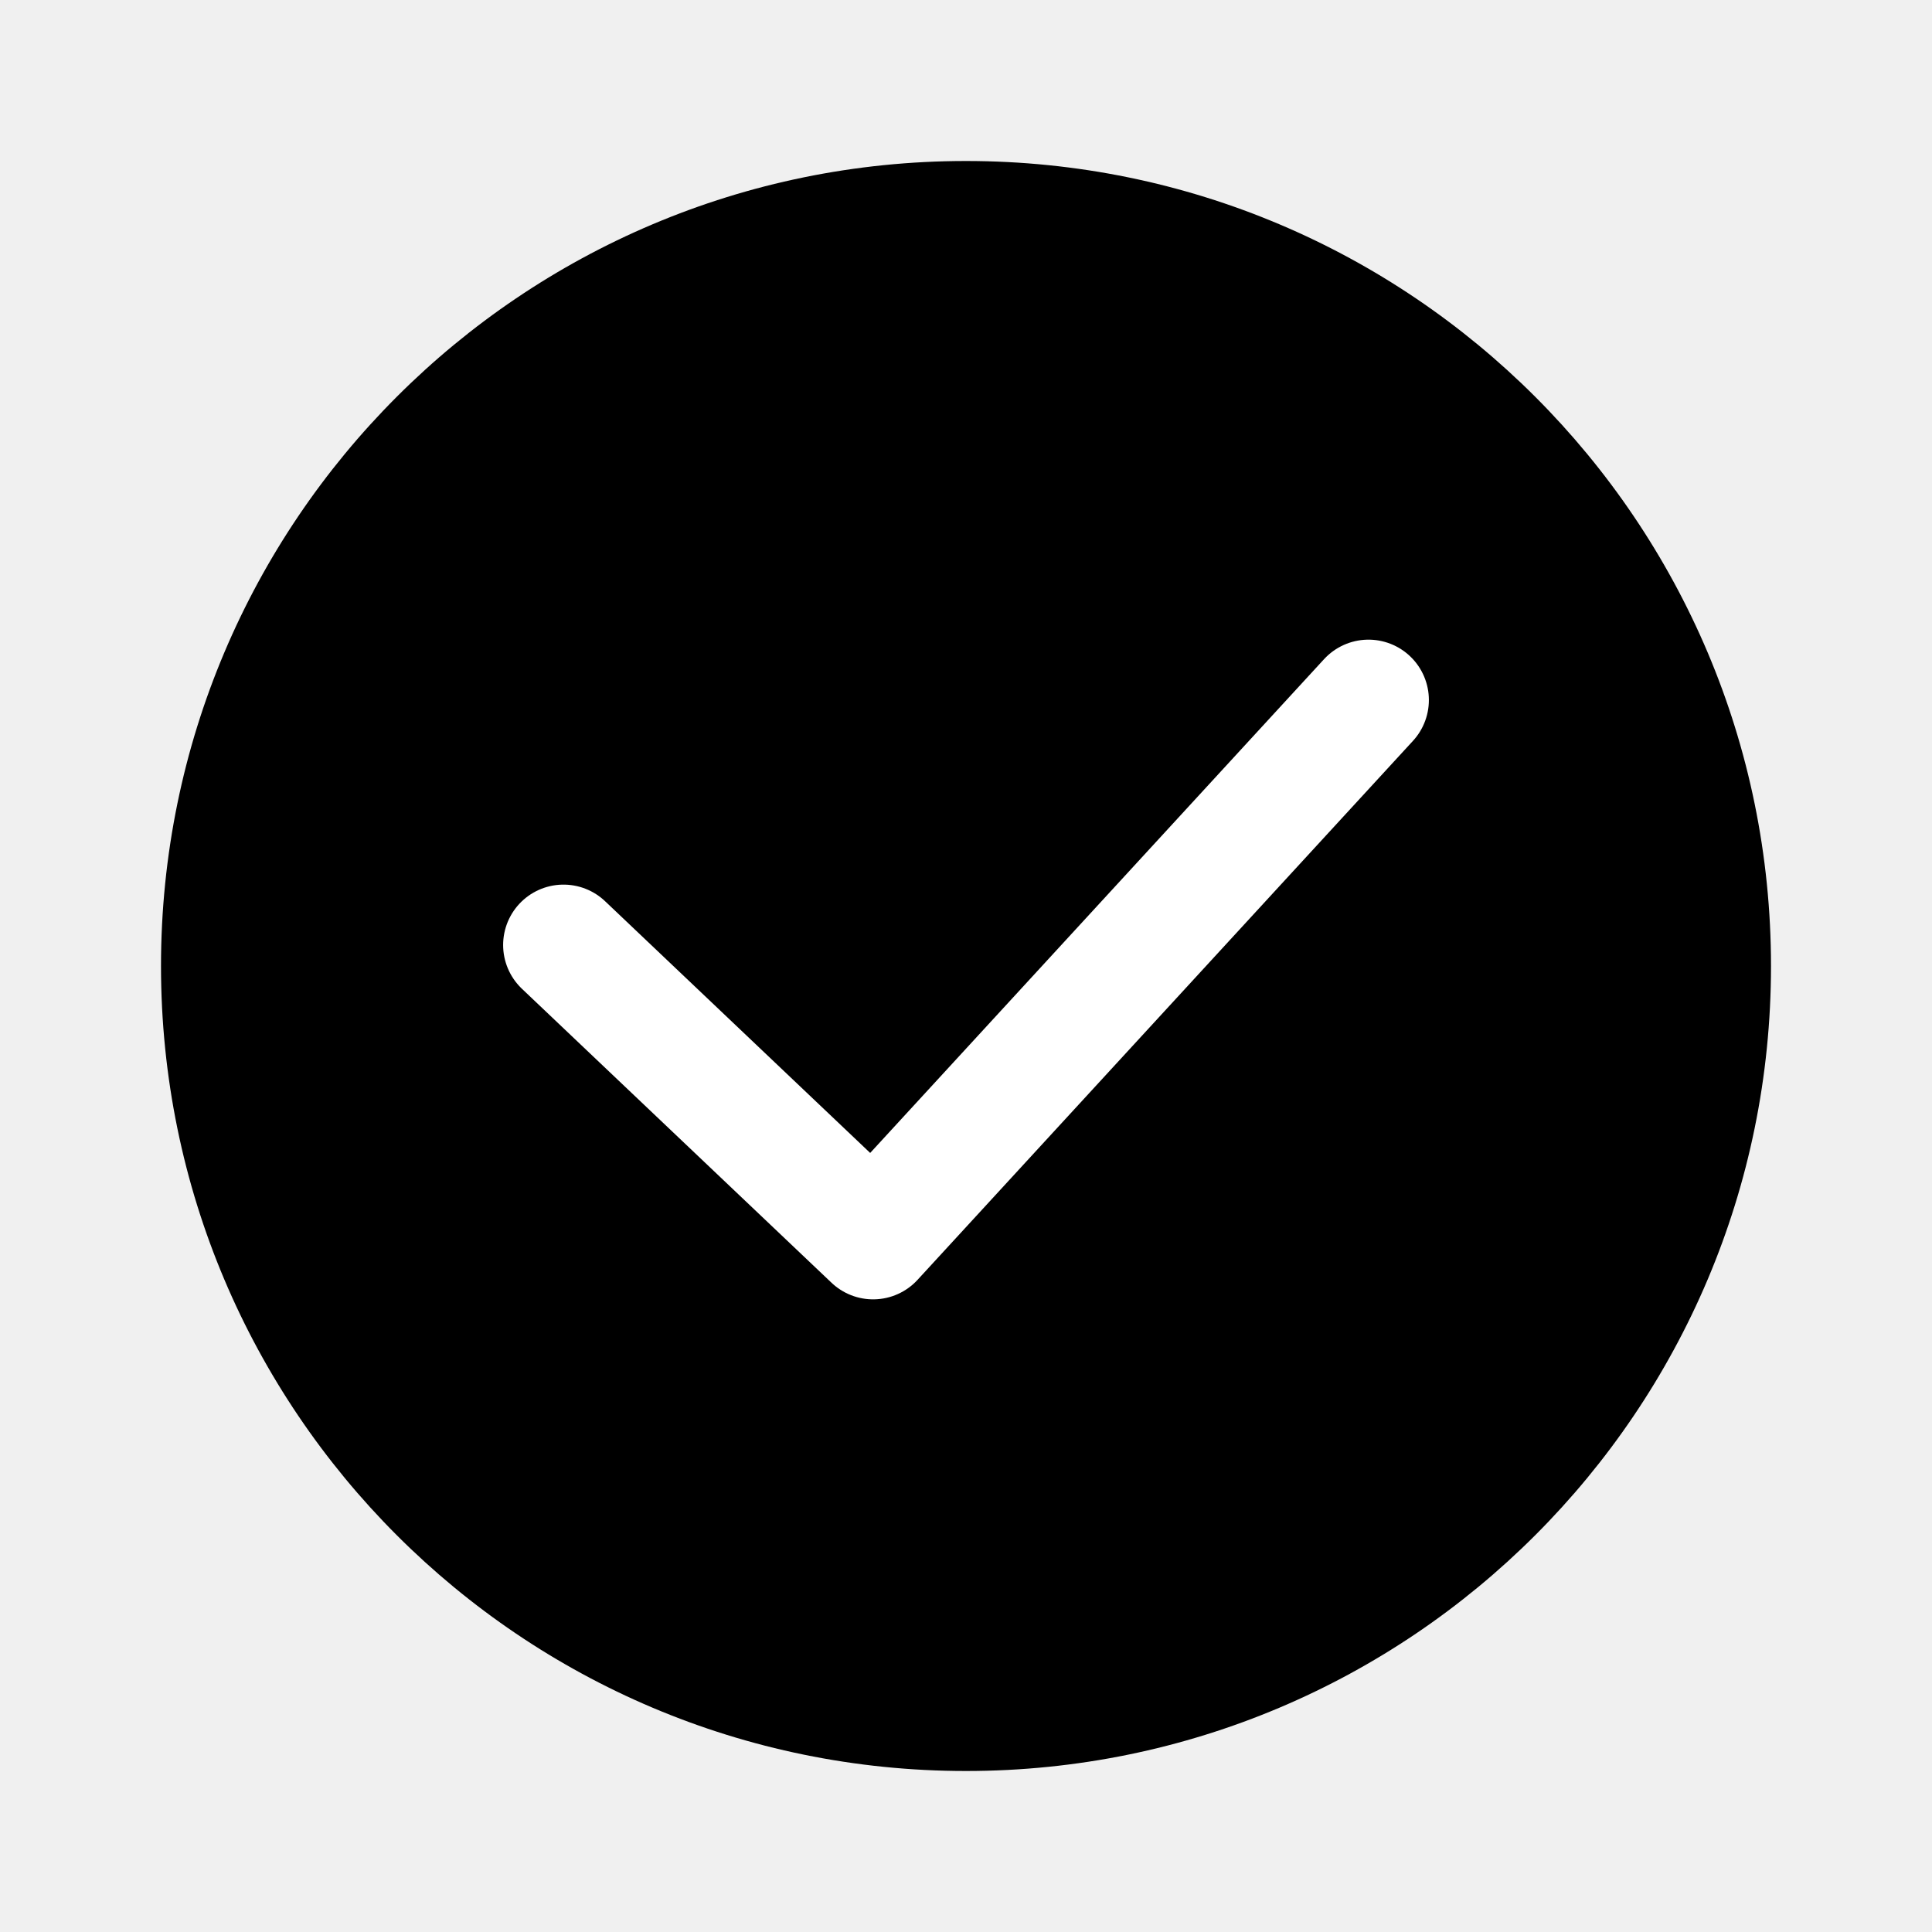
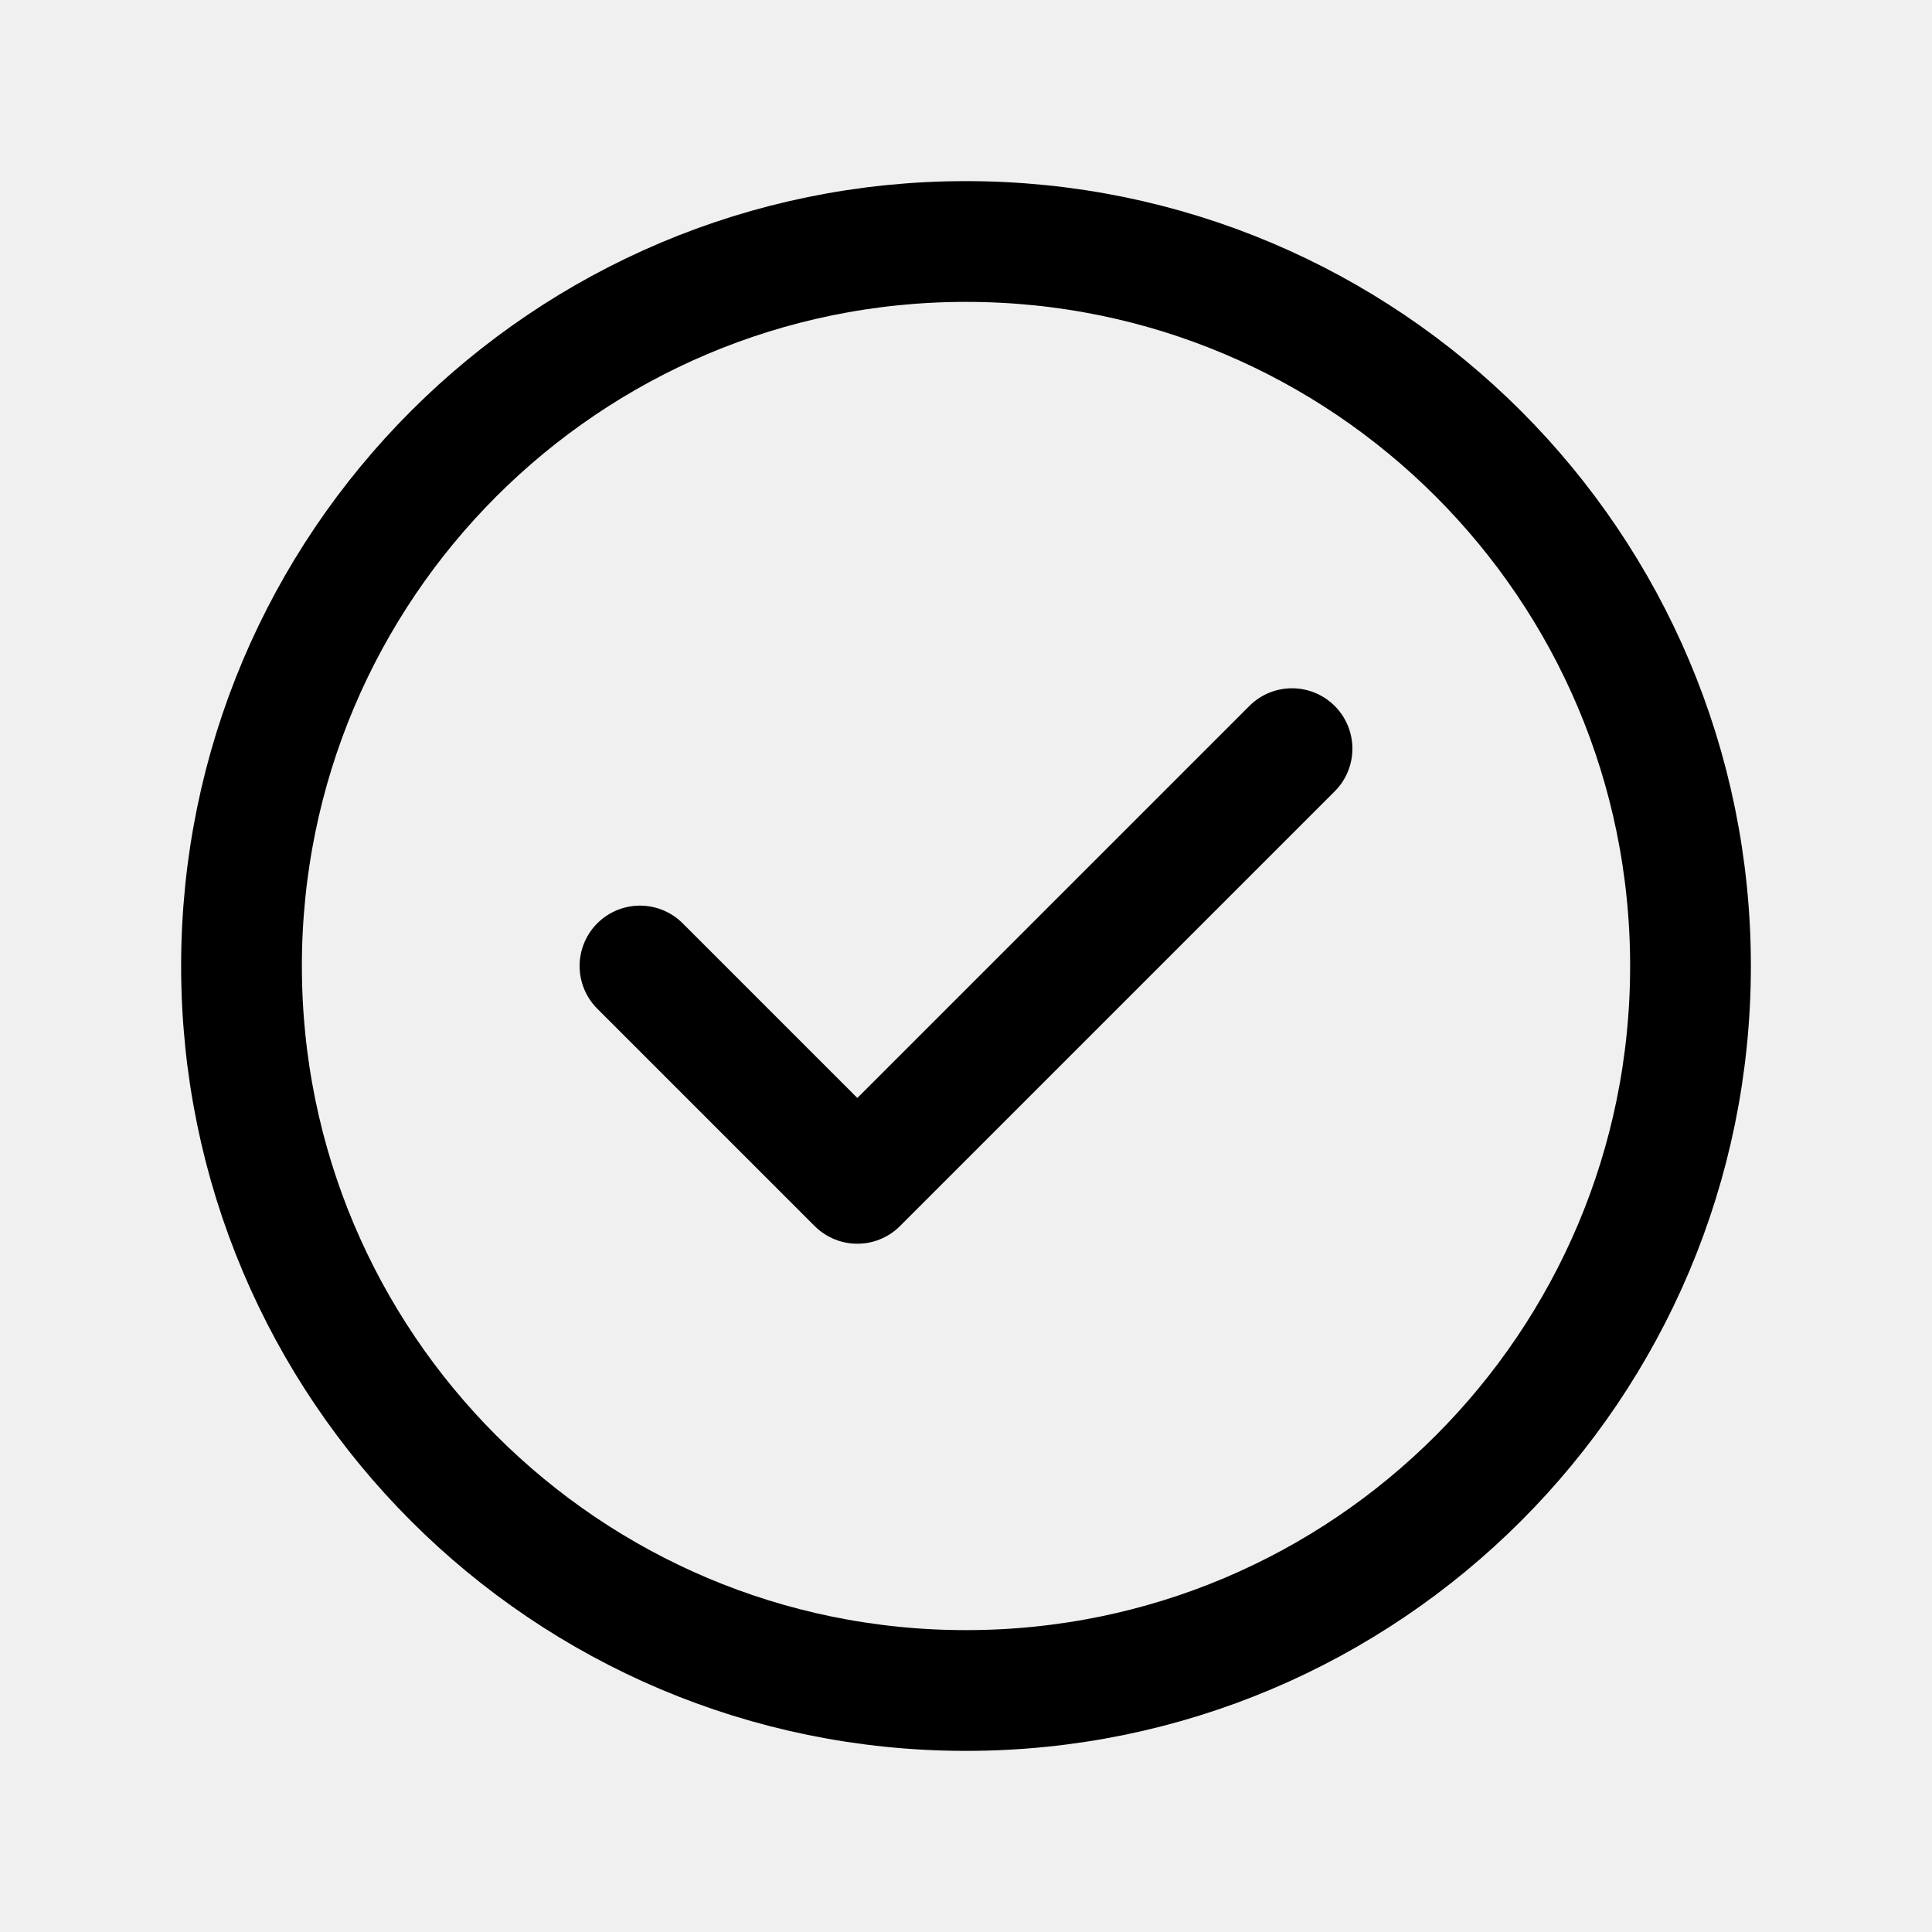
<svg xmlns="http://www.w3.org/2000/svg" width="24" height="24" viewBox="0 0 24 24" fill="none">
-   <rect x="2" y="2" width="20" height="20" rx="10" fill="currentColor" />
-   <path d="M7 11.739L10.846 15.391L17 8.696" stroke="white" stroke-width="1.5" stroke-linecap="round" stroke-linejoin="round" />
+   <path d="M7.95 12L10.65 14.7L16.05 9.3M21 12C21 16.971 16.971 21 12 21C7.029 21 3 16.971 3 12C3 7.029 7.029 3 12 3C16.971 3 21 7.029 21 12Z" stroke="black" stroke-width="1.5" stroke-linecap="round" stroke-linejoin="round" />
</svg>
